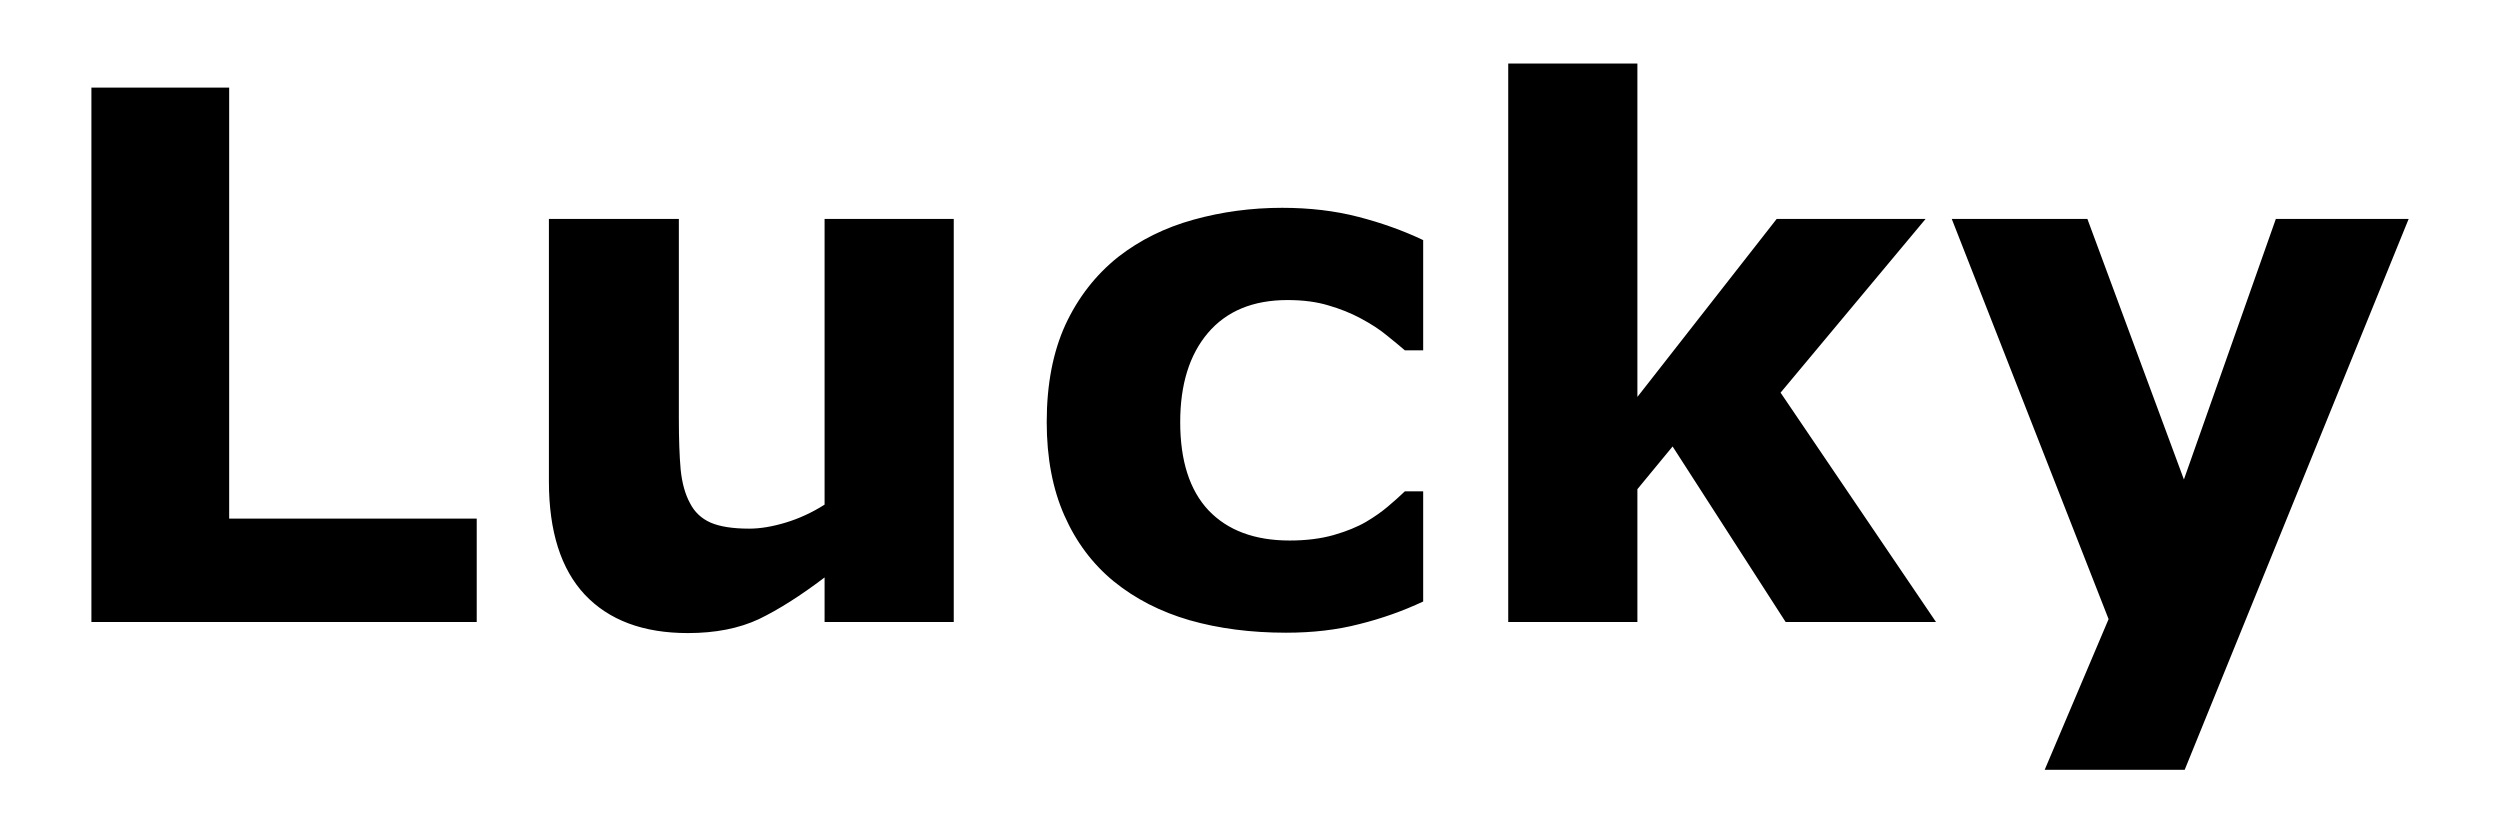
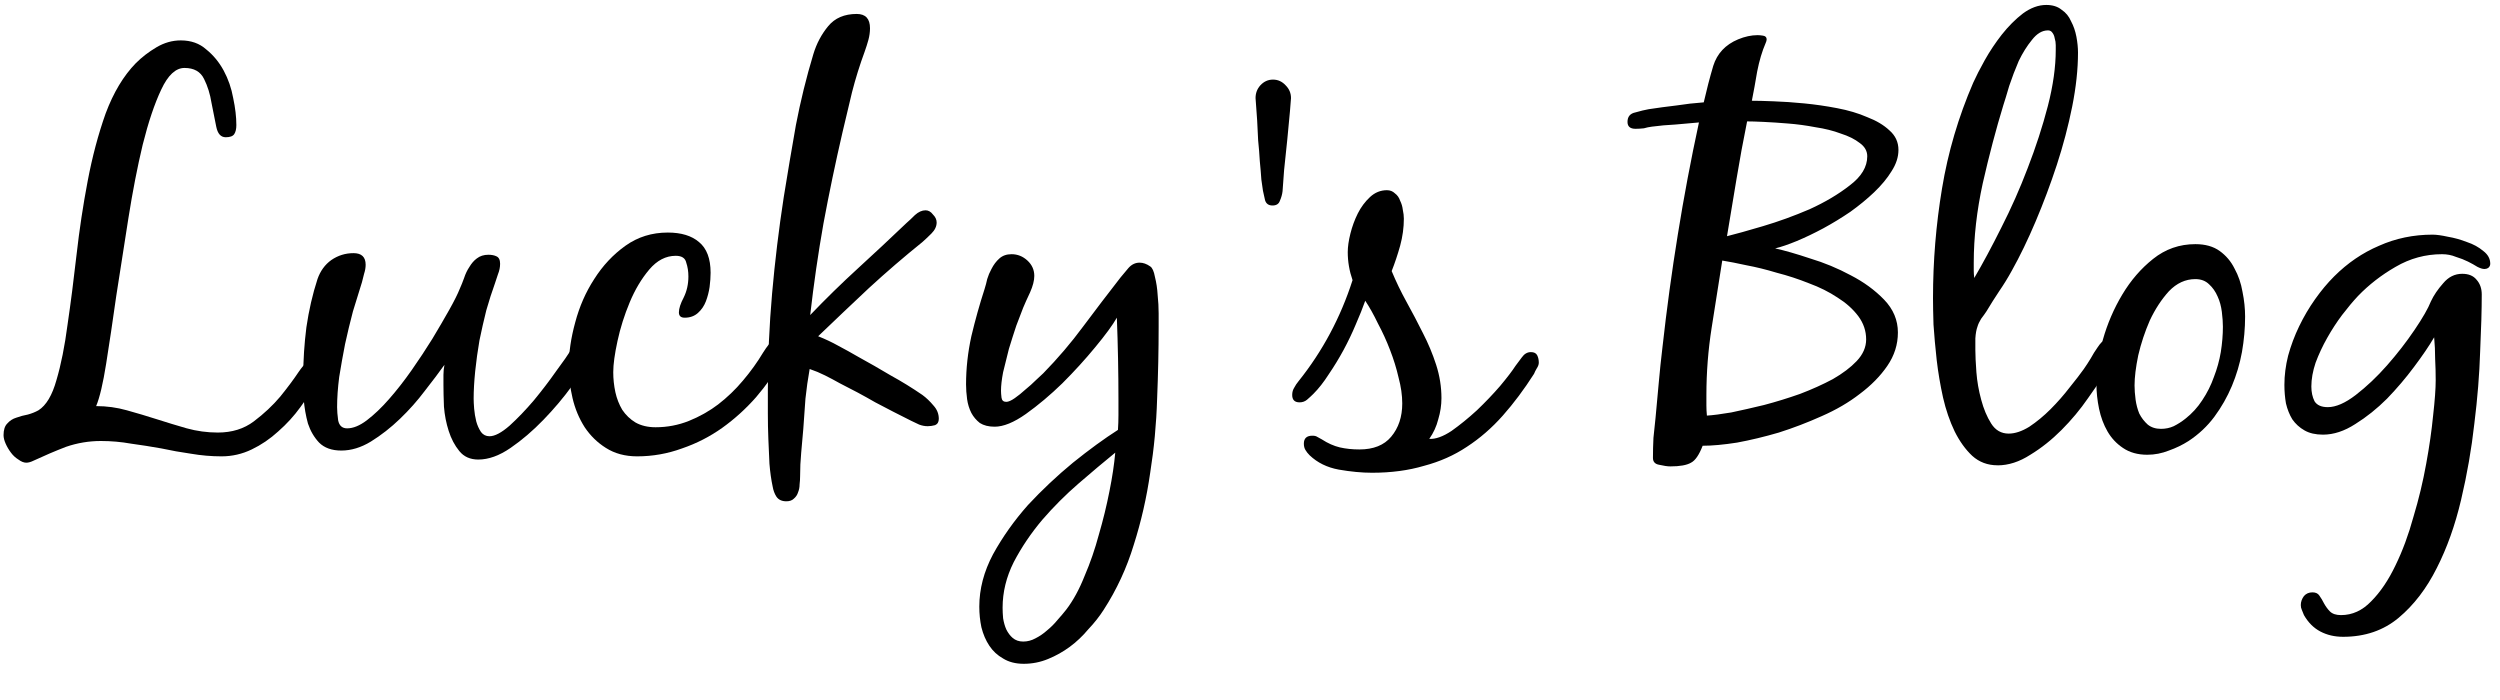
- <svg xmlns="http://www.w3.org/2000/svg" width="48" height="16">
-   <path d="M9.155 11.942h-7.4V1.682H4.4v8.275h4.753v1.985zm9.157 0h-2.48v-.855q-.69.524-1.261.8-.572.268-1.364.268-1.282 0-1.978-.737-.69-.737-.69-2.177V4.204h2.495v3.838q0 .585.035.978.04.386.179.641.13.255.393.372.268.117.744.117.317 0 .703-.117.386-.117.744-.344V4.204h2.48v7.738zm6.38.206q-1.012 0-1.853-.24-.834-.242-1.454-.745-.613-.503-.95-1.268-.338-.765-.338-1.791 0-1.082.358-1.867.365-.786 1.013-1.303.627-.489 1.447-.716.82-.228 1.702-.228.792 0 1.46.173.669.172 1.248.447v2.116h-.352q-.144-.124-.351-.29-.2-.165-.496-.323-.283-.152-.62-.249-.338-.103-.786-.103-.992 0-1.53.634-.53.627-.53 1.709 0 1.116.544 1.695.552.579 1.558.579.468 0 .84-.104.38-.11.627-.255.234-.138.414-.29.179-.15.33-.295h.352v2.115q-.586.275-1.227.434-.634.165-1.405.165zm12.479-.206h-2.887l-2.17-3.37-.676.82v2.55h-2.48V1.22h2.48v6.401l2.674-3.417h2.859l-2.784 3.335 2.984 4.403zm4.76-2.736l1.765-5.002h2.55l-4.3 10.576h-2.688l1.227-2.893-3.011-7.683h2.604l1.853 5.002z" stroke-width=".265" fill="#000" />
+ <svg xmlns="http://www.w3.org/2000/svg" width="50" height="14">
+   <path fill="none" d="M-1-1h52v16H-1z" />
+   <g>
+     <path d="M.526 9.254q.063 0 .148-.042.317-.148.645-.275.34-.117.699-.117.307 0 .603.053.307.042.603.095.297.064.593.106.307.053.614.053.317 0 .603-.138.286-.137.53-.36.253-.222.444-.486.201-.275.339-.53.031-.063.052-.126.032-.064.032-.138 0-.064-.063-.106-.064-.042-.117-.042-.116 0-.275.233-.148.222-.37.497-.223.265-.53.497-.296.223-.72.223-.317 0-.624-.085-.296-.085-.592-.18-.297-.095-.603-.18-.297-.084-.614-.084.106-.254.2-.847.096-.603.202-1.355.116-.751.243-1.556.127-.804.286-1.47.17-.678.37-1.101.202-.434.466-.434.286 0 .392.222.106.212.148.476.053.254.095.477.042.211.19.211.128 0 .17-.063.042-.064.042-.18 0-.244-.063-.54-.053-.296-.19-.55-.138-.254-.35-.424-.201-.18-.508-.18-.254 0-.487.138-.233.138-.413.318-.37.38-.603 1.005-.222.624-.36 1.355-.137.72-.222 1.47-.085.752-.18 1.398-.084.645-.222 1.11-.127.456-.36.604-.095.053-.212.085-.116.021-.232.063-.106.032-.18.117-.074.074-.074.233 0 .074.042.169.042.095.106.18.063.085.148.137.085.064.159.064z" />
+     <path d="M6.064 7.518q0 .201.01.466.021.254.085.487.074.222.222.38.159.16.445.16.296 0 .592-.18.307-.19.582-.455.276-.265.498-.561.233-.297.391-.519-.02.106-.02.201v.201q0 .17.01.434.02.254.095.487.074.233.212.402.137.17.38.17.308 0 .646-.233.339-.233.656-.561.318-.328.572-.678.254-.36.38-.613L11.864 7q.032-.064.032-.117 0-.084-.032-.137-.02-.064-.116-.064-.095 0-.19.127l-.138.19q-.085.138-.297.424-.2.286-.444.582-.243.286-.487.508-.243.212-.402.212-.106 0-.17-.085-.063-.095-.095-.212-.031-.127-.042-.254-.01-.127-.01-.2 0-.244.031-.551.032-.307.085-.614.063-.307.137-.603.085-.296.17-.53l.063-.19q.043-.106.043-.211 0-.117-.074-.149-.064-.031-.16-.031-.137 0-.232.074-.085.063-.148.17-.064.094-.106.221-.042.117-.085.212-.063.159-.211.423-.149.265-.34.583-.19.306-.412.624-.222.317-.455.582-.222.254-.444.423-.212.16-.392.16-.148 0-.18-.16-.021-.158-.021-.264 0-.275.042-.603.053-.329.117-.657.074-.338.158-.656.096-.317.18-.582l.043-.17q.031-.095.031-.18 0-.232-.243-.232t-.444.138q-.191.137-.276.38-.148.456-.222.964-.063.497-.063.973z" />
+     <path d="M12.742 9.127q.465 0 .9-.159.433-.148.804-.412.37-.265.677-.614.307-.36.53-.752.03-.053.063-.116.031-.064.031-.127 0-.17-.169-.17-.106 0-.19.096-.075.095-.127.18-.17.285-.403.56-.222.265-.497.477-.265.2-.582.328-.318.127-.667.127-.233 0-.402-.095-.159-.096-.265-.254-.095-.16-.137-.35-.043-.2-.043-.402 0-.233.085-.624.085-.392.244-.773.158-.38.391-.656.233-.275.53-.275.18 0 .21.137.043.127.043.276 0 .232-.095.423-.095.18-.095.296 0 .106.116.106.159 0 .265-.095.106-.095.159-.233.052-.138.074-.286.02-.158.02-.285 0-.424-.232-.614-.222-.19-.624-.19-.477 0-.847.264t-.625.667q-.254.391-.38.867-.128.466-.128.879 0 .317.075.635.074.317.243.582.17.254.423.413.265.169.625.169z" />
+     <path d="M16.193 7.38q.16.054.307.128.148.074.297.158.36.18.709.381.36.191.72.37.084.043.158.075.085.032.17.032.074 0 .148-.021.074-.032.074-.127 0-.149-.106-.265-.106-.127-.222-.212-.307-.211-.635-.391-.318-.19-.646-.37-.201-.117-.402-.223-.19-.106-.402-.19.508-.487 1.016-.964.518-.476 1.069-.92.084-.074.18-.17.105-.105.105-.222 0-.085-.074-.159-.063-.084-.148-.084-.106 0-.212.095-.095.095-.169.159-.487.465-.974.91-.486.444-.952.931.106-.931.265-1.83.169-.91.38-1.821l.191-.804q.106-.413.254-.815.042-.117.074-.233Q17.4.68 17.4.565q0-.286-.265-.286-.37 0-.571.244-.201.243-.297.56-.211.7-.349 1.419-.127.72-.243 1.44-.148.962-.233 1.925-.085.963-.085 1.937v.466q0 .254.01.508l.022.497q.021.254.064.455.02.117.074.201.063.095.2.095.096 0 .149-.052.063-.053.085-.127.031-.075.031-.16.01-.084.01-.158 0-.243.022-.476l.042-.476.043-.604q.031-.296.084-.592zM20.475 13.276q.254 0 .486-.096.233-.095.434-.243.201-.148.37-.35.18-.19.308-.39.391-.604.603-1.303.222-.698.328-1.439.116-.73.138-1.471.031-.751.031-1.45v-.265q0-.18-.02-.37-.011-.19-.054-.36-.031-.17-.095-.211-.106-.075-.212-.075-.127 0-.222.106-.085.106-.159.19-.38.488-.751.985-.36.487-.794.931-.042.043-.148.138-.095.095-.212.19-.105.096-.211.17-.106.074-.17.074-.084 0-.095-.085-.01-.085-.01-.137 0-.149.042-.37.053-.223.116-.467.074-.243.148-.465l.138-.36q.053-.127.138-.307.084-.19.084-.328 0-.18-.137-.307-.138-.127-.318-.127-.148 0-.243.085-.095.084-.159.211-.053.096-.085.202-.02.095-.053.2-.148.456-.264.943-.106.486-.106.963 0 .137.021.296.021.148.085.275.063.117.17.201.116.074.296.074.264 0 .624-.254.37-.264.73-.614.36-.36.656-.72.307-.37.434-.592.032.826.032 1.64v.307q0 .149-.01.297-.413.264-.9.656-.476.392-.9.847-.412.465-.698.984-.275.518-.275 1.048 0 .211.042.412.053.212.159.37.106.16.275.255.17.106.413.106zm1.83-4.223q-.031.35-.116.772-.085.434-.212.868-.116.434-.285.826-.159.402-.37.677-.075.095-.17.201-.095.117-.212.212-.106.095-.233.159-.116.063-.243.063t-.212-.074q-.074-.063-.127-.17-.042-.095-.063-.222-.01-.116-.01-.211 0-.466.222-.91.232-.445.571-.847.339-.392.73-.73.392-.339.73-.614zM25.45 4.11q.116 0 .148-.095.042-.095.053-.19l.031-.424q.032-.296.064-.613.032-.318.053-.561l.021-.265q0-.148-.106-.254-.106-.116-.254-.116-.148 0-.254.116-.095.106-.095.254l.01.138q.011.116.022.307.01.18.02.402.022.211.033.412.02.202.031.37l.032.223q.021.085.042.19.032.106.149.106zM27.834 5.423q.127.307.296.614.17.307.328.624.159.307.265.635.106.328.106.667 0 .212-.064.423-.053.212-.18.392.19.01.445-.159.254-.18.508-.413.254-.243.465-.487.212-.254.307-.402.053-.074.127-.17.074-.105.18-.105.095 0 .127.064.032.063.032.148 0 .053-.042.116-.032.053-.053.106-.297.466-.625.836-.328.37-.72.625-.38.254-.857.38-.465.138-1.037.138-.307 0-.667-.063-.349-.064-.582-.286-.053-.053-.084-.106-.032-.053-.032-.127 0-.159.17-.159.063 0 .094.021.043.022.096.053.18.117.36.16.18.041.391.041.423 0 .635-.254.222-.264.222-.666 0-.244-.074-.519-.063-.275-.17-.55-.105-.275-.242-.53-.127-.264-.254-.455-.075.212-.191.477-.106.254-.243.508-.138.254-.297.487-.148.232-.307.391-.053.053-.127.117-.063.052-.148.052-.148 0-.148-.148 0-.084.042-.148.032-.063.085-.127.72-.9 1.08-2.021-.096-.275-.096-.561 0-.159.053-.37.053-.212.148-.403.096-.19.244-.328.148-.137.338-.137.096 0 .16.063.073.053.105.148.042.085.053.18.021.095.021.18 0 .265-.074.54-.074.264-.17.508zM35.503 4.968q.18-.043.434-.148.254-.106.53-.254.274-.149.539-.329.265-.19.476-.391.222-.212.35-.423.137-.212.137-.424 0-.233-.18-.391-.17-.16-.444-.265-.265-.116-.604-.18-.328-.063-.656-.095t-.614-.042q-.275-.011-.434-.011.053-.265.106-.582.064-.328.17-.572.02-.042.02-.074 0-.063-.073-.074-.064-.01-.106-.01-.19 0-.392.084-.38.159-.497.53-.106.36-.19.73-.276.02-.551.063-.275.032-.55.074-.117.021-.265.064-.159.032-.159.19 0 .138.16.138.084 0 .168-.01.075-.022.16-.033.232-.031.465-.042l.476-.042q-.243 1.122-.423 2.244-.18 1.11-.307 2.254-.042.349-.074.709l-.064.698-.042.403q-.01.2-.01.402 0 .116.126.137.138.032.223.032.285 0 .412-.074.127-.064.233-.339.286 0 .688-.063.402-.074.836-.201.434-.138.857-.328.434-.19.762-.445.34-.254.55-.56.212-.308.212-.668 0-.37-.275-.656-.275-.285-.666-.487-.392-.211-.815-.338-.413-.138-.699-.201zm-1.058.243q.2.032.487.095.285.053.603.149.328.084.645.211.318.117.572.286.254.159.413.37.158.212.158.466 0 .233-.19.434-.18.19-.476.36-.297.159-.656.296-.36.127-.72.222-.35.085-.656.149-.307.052-.487.063-.01-.106-.01-.201v-.212q0-.677.105-1.344l.212-1.344zm2.9-2.085q0 .318-.35.582-.338.265-.804.477-.466.2-.931.338-.466.138-.72.201l.19-1.143q.096-.582.212-1.153.117 0 .328.01.223.01.487.032.275.021.55.074.286.043.508.127.233.074.381.19.149.107.149.265zM39.951 9.307q.328 0 .656-.212.329-.2.625-.497t.529-.635q.243-.339.402-.593.053-.085.106-.18.053-.095.053-.2 0-.075-.032-.128-.032-.063-.116-.063-.085 0-.138.042-.042.042-.084.106-.075.106-.138.222-.064.106-.138.212-.105.148-.285.37-.17.222-.381.434-.201.201-.424.35-.222.137-.412.137-.223 0-.35-.201-.127-.201-.2-.476-.075-.276-.096-.55-.021-.287-.021-.445v-.233q.01-.148.042-.233.021-.074.074-.159.064-.084.106-.148.127-.212.254-.402.138-.201.254-.413.243-.434.476-.984.233-.55.424-1.132.19-.583.307-1.165.116-.582.116-1.08 0-.147-.032-.317-.032-.169-.106-.307-.063-.148-.19-.232-.117-.096-.307-.096-.233 0-.466.17-.222.17-.423.423-.19.244-.339.508-.148.265-.233.455-.444 1.027-.624 2.117-.18 1.08-.18 2.19 0 .202.01.53.022.328.064.709.043.37.127.751.085.37.233.678.148.296.35.486.21.19.507.19zm1.006-8.7q.063 0 .095.053.032.043.042.106.021.064.021.138v.095q0 .508-.158 1.122-.16.614-.402 1.238-.233.614-.53 1.196-.285.571-.54 1.005-.01-.084-.01-.148v-.159q0-.762.18-1.587.19-.836.413-1.566.042-.127.116-.381.085-.254.19-.498.117-.243.265-.423.148-.19.318-.19z" />
+     <path d="M41.929 7.688q0 .233.052.487.053.253.17.455.116.2.307.328.2.137.487.137.222 0 .433-.084.212-.075.392-.19.307-.202.519-.488.211-.286.349-.614.137-.328.201-.677.063-.36.063-.709 0-.243-.052-.497-.043-.254-.16-.466-.105-.212-.296-.35-.19-.137-.486-.137-.477 0-.847.296-.36.286-.614.71-.254.423-.391.91-.127.486-.127.889zm1.979-2.106q.169 0 .275.105.106.096.17.244.063.137.084.307.021.17.021.296 0 .244-.042.508-.043.254-.138.498-.085.243-.233.465-.137.212-.338.37-.106.085-.233.149-.117.053-.254.053-.159 0-.265-.085-.106-.095-.17-.222-.052-.127-.073-.275-.021-.16-.021-.286 0-.244.074-.603.084-.36.232-.699.16-.339.381-.582.233-.243.53-.243zM48.841 5.084q.149 0 .276.053.137.042.243.095.106.053.19.106.085.042.138.042.042 0 .074-.02.043-.033.043-.085 0-.149-.138-.254-.138-.117-.328-.18-.19-.074-.381-.106-.19-.042-.307-.042-.572 0-1.069.222-.497.211-.9.614-.2.2-.38.455-.18.254-.318.54-.138.285-.222.592-.074.296-.074.582 0 .19.031.37.043.18.127.318.096.138.244.222.148.085.37.085.318 0 .646-.212.338-.211.635-.508.296-.307.54-.635.254-.338.402-.592.02.211.02.434.011.211.011.423 0 .254-.052.71-.043.444-.138.962-.095.53-.254 1.058-.148.54-.36.974-.212.445-.487.72-.264.275-.603.275-.148 0-.222-.074-.064-.064-.117-.159-.042-.085-.095-.159-.042-.063-.137-.063-.106 0-.17.074-.063.085-.063.18 0 .053.02.095l.043.106q.127.222.328.328.201.106.455.106.657 0 1.112-.381.455-.381.762-.995.307-.603.486-1.365.18-.762.265-1.524.095-.762.116-1.44.032-.687.032-1.142 0-.18-.106-.297-.095-.116-.285-.116-.223 0-.381.19-.16.18-.244.36-.084.212-.328.572-.243.36-.55.709-.297.338-.625.592-.317.244-.56.244-.191 0-.265-.117-.064-.127-.064-.296 0-.222.085-.476.095-.254.233-.498.137-.243.296-.455.17-.222.318-.38.328-.34.751-.583.434-.254.931-.254z" />
+   </g>
</svg>
